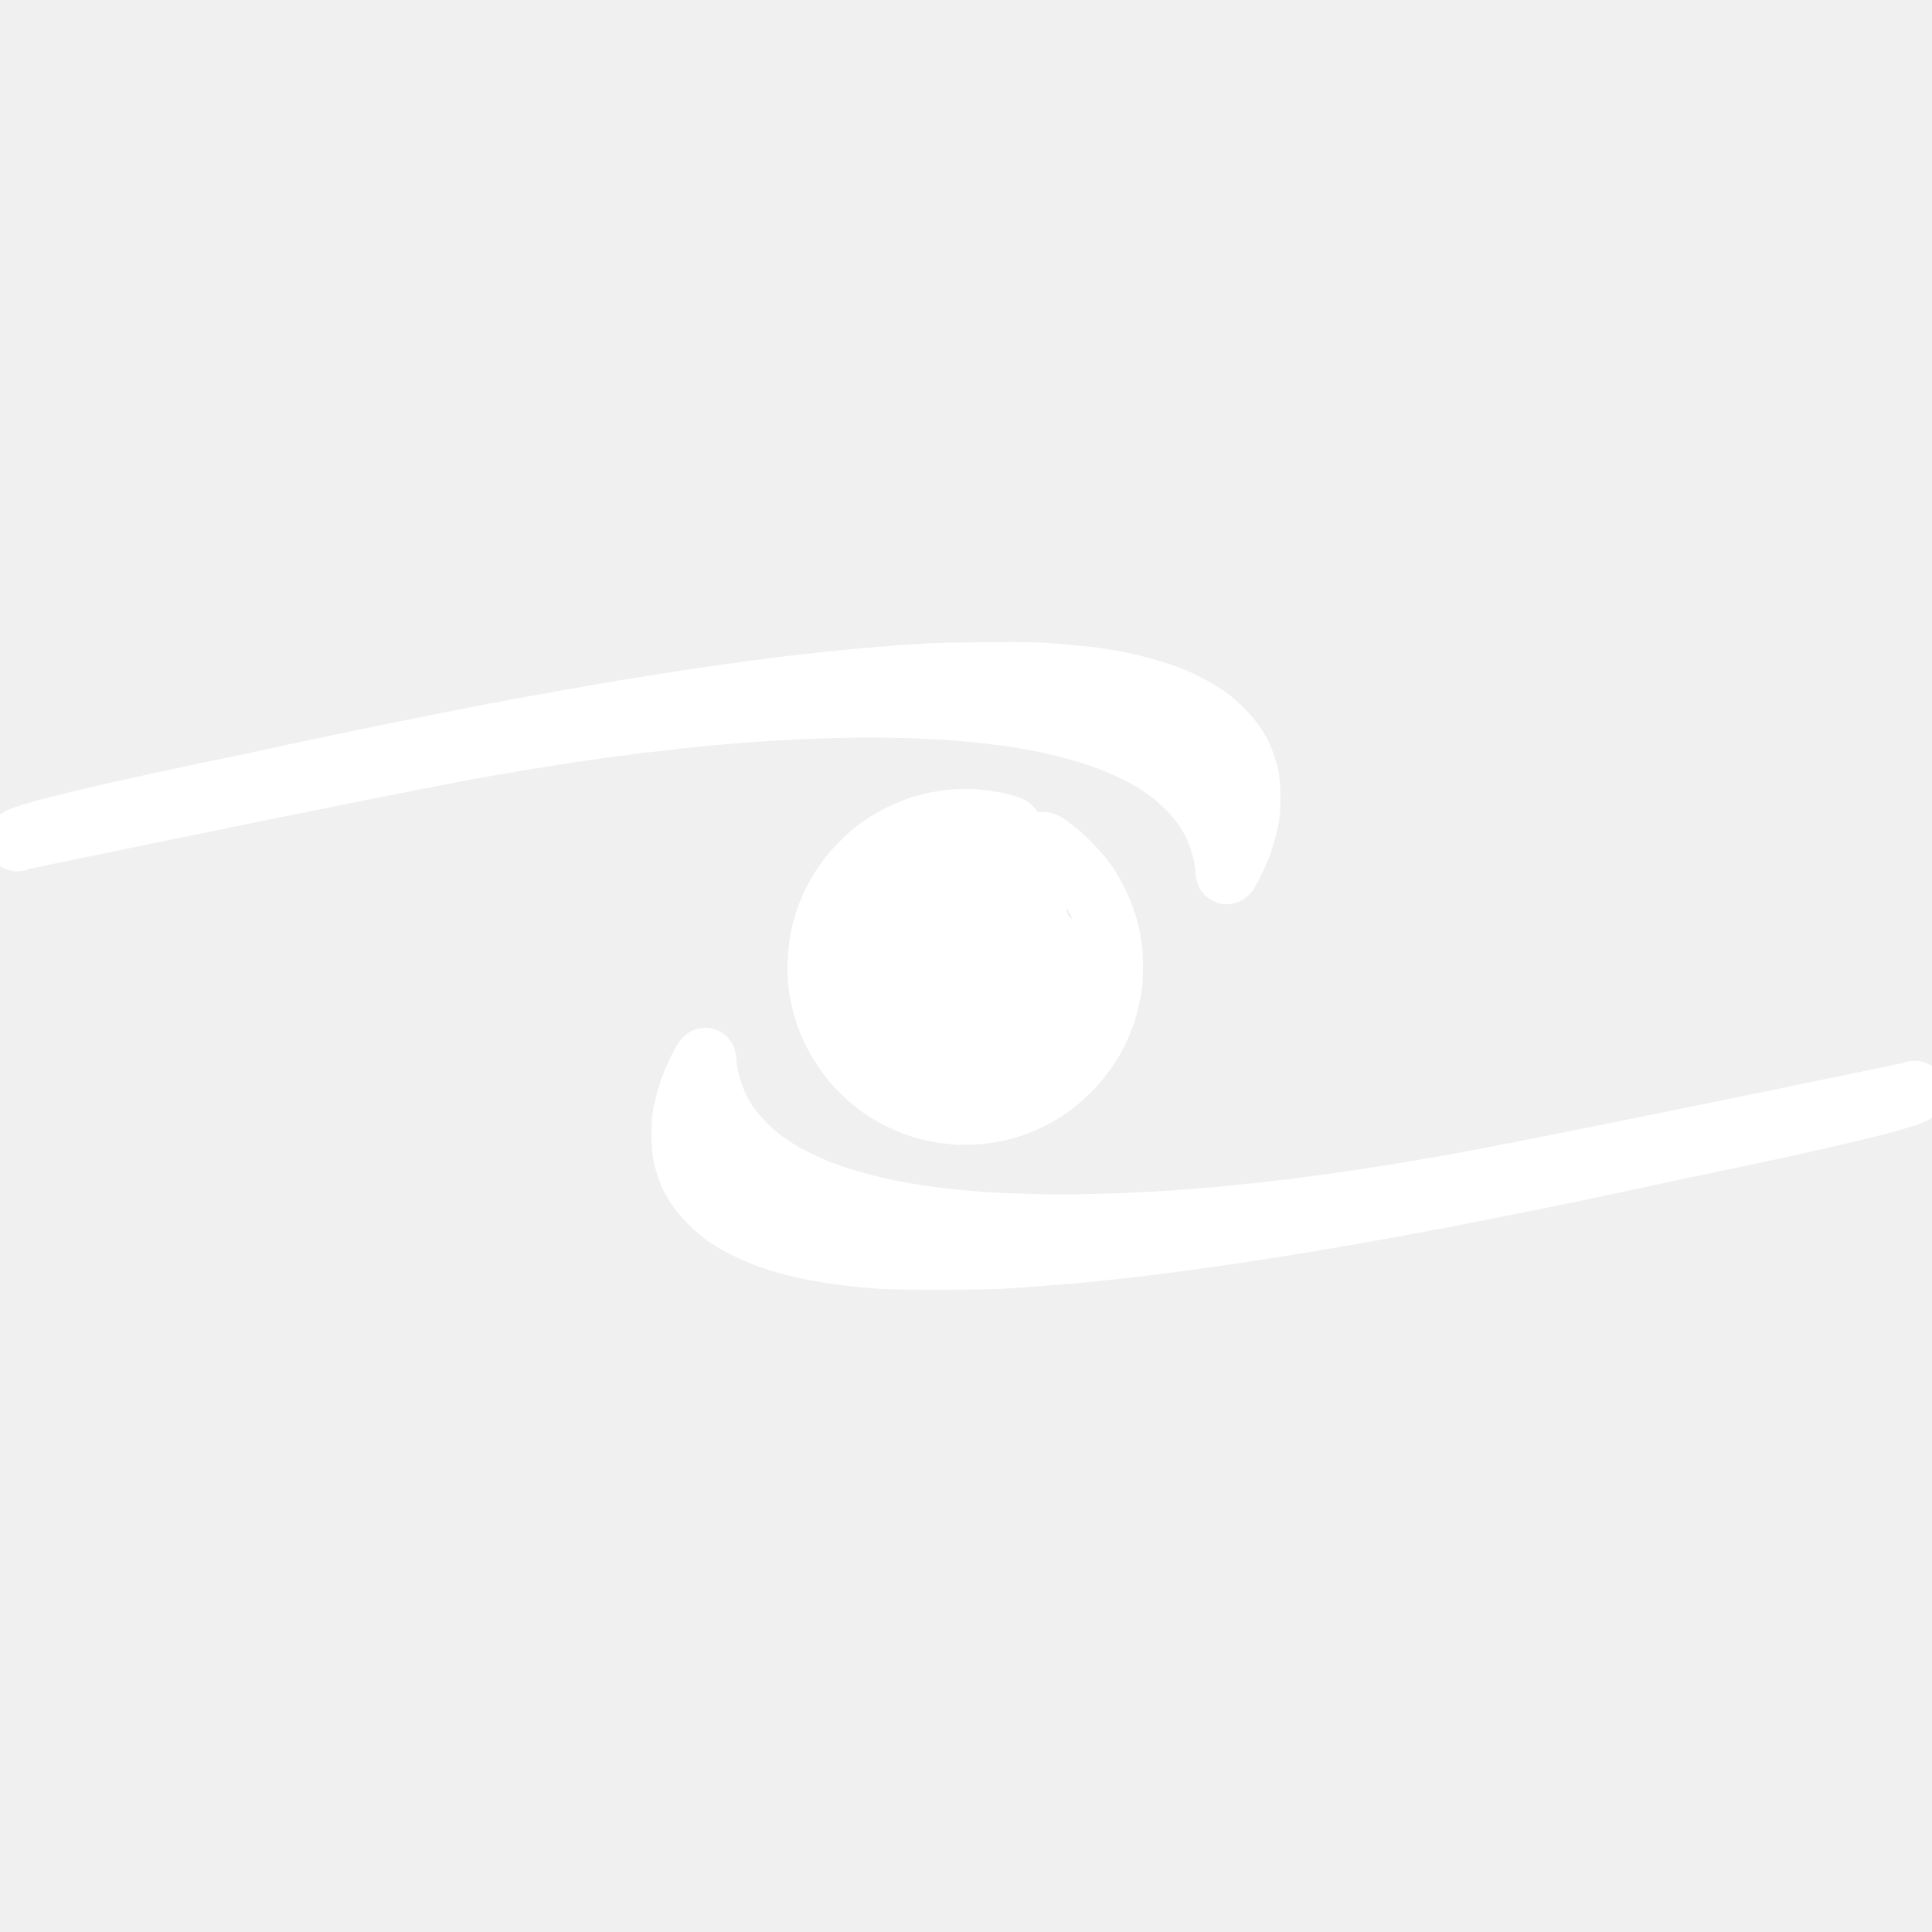
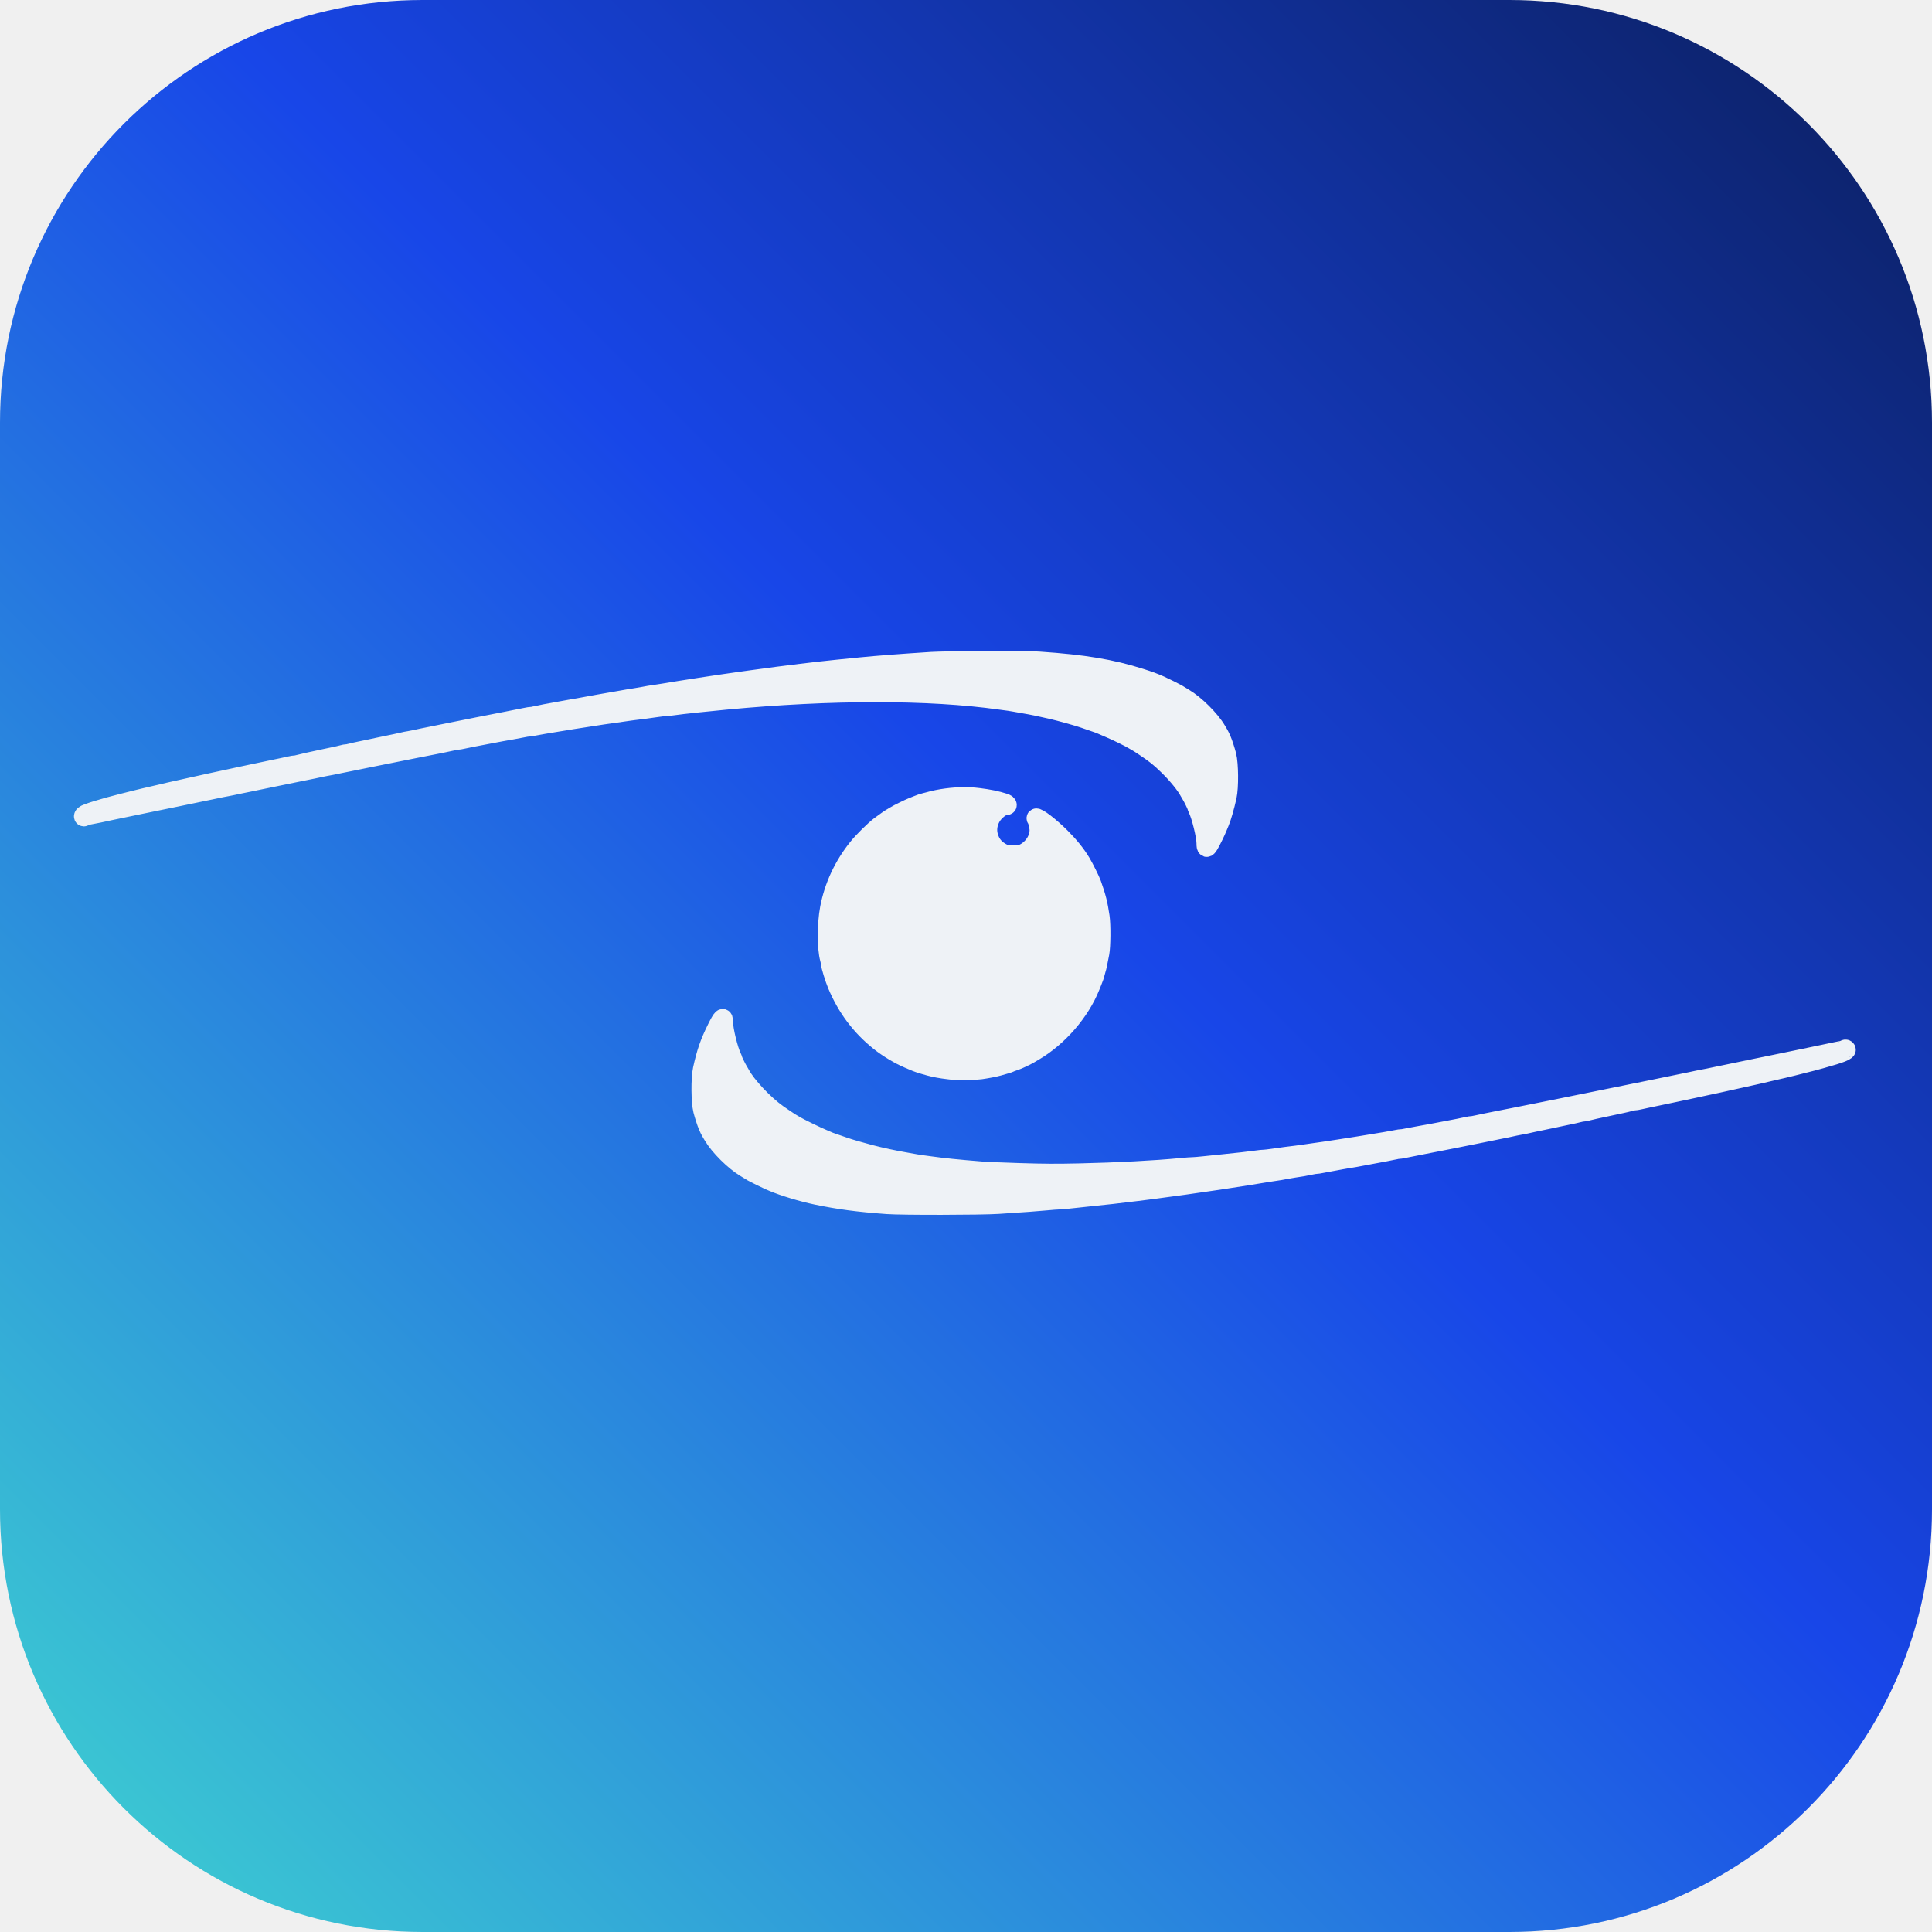
- <svg xmlns="http://www.w3.org/2000/svg" viewBox="60 60 960 960">
-   <style>g{fill:#fff;stroke:#fff}@media (prefers-color-scheme:light){g{fill:#04061A;stroke:#04061A}}</style>
-   <g stroke-width="30" stroke-linejoin="round">
+ <svg xmlns="http://www.w3.org/2000/svg" viewBox="0 0 64 64">
+   <defs>
+     <linearGradient id="g" x1="0" y1="1" x2="1" y2="0">
+       <stop offset="0" stop-color="#3FD6D0" />
+       <stop offset=".55" stop-color="#1846E8" />
+       <stop offset="1" stop-color="#0B1E5B" />
+     </linearGradient>
+   </defs>
+   <rect width="64" height="64" rx="14" fill="url(#g)" />
+   <g transform="translate(2,21) scale(0.0619) translate(-56,-380)" fill="#EEF2F6" stroke="#EEF2F6" stroke-width="10" stroke-linejoin="round">
    <g class="lid lid-top">
      <path d="M670.89,492.75C672.04,490.83 674.69,485.39 675.48,483.33C675.80,482.51 676.27,481.38 676.52,480.83C677.49,478.70 679.32,472.36 680.50,467.02C681.59,462.07 681.49,449.60 680.32,445.00C679.65,442.40 678.29,438.22 677.66,436.83C677.33,436.10 676.96,435.28 676.85,435.00C676.73,434.72 676.46,434.20 676.24,433.83C676.01,433.46 675.40,432.41 674.86,431.49C671.50,425.75 663.42,417.73 657.41,414.16C657.09,413.97 656.23,413.45 655.49,412.99C654.75,412.54 653.85,411.99 653.49,411.77C652.69,411.29 646.28,408.13 644.67,407.42C640.91,405.77 639.10,405.10 634.00,403.48C618.40,398.53 603.72,396.08 580.00,394.47C573.64,394.04 568.03,393.96 550.17,394.08C538.07,394.17 525.47,394.41 522.17,394.62C504.79,395.75 493.57,396.61 484.33,397.52C464.81,399.44 459.31,400.06 439.92,402.52C435.76,403.04 431.14,403.67 425.17,404.51C423.33,404.76 420.11,405.21 418.00,405.51C407.88,406.91 387.40,410.06 379.00,411.50C377.44,411.76 375.64,412.05 375.00,412.12C373.16,412.35 369.31,412.99 367.67,413.35C366.84,413.53 365.19,413.81 364.00,413.97C362.81,414.13 360.93,414.43 359.83,414.64C358.73,414.85 356.48,415.24 354.83,415.52C348.89,416.52 338.73,418.34 333.33,419.36C332.14,419.59 330.42,419.88 329.50,420.02C328.58,420.16 326.18,420.59 324.17,420.98C322.15,421.37 319.68,421.83 318.67,421.99C316.81,422.29 314.99,422.65 310.95,423.52C309.73,423.78 308.46,424.00 308.12,424.00C307.78,423.99 306.38,424.23 305.00,424.51C301.90,425.16 298.69,425.80 295.00,426.50C293.44,426.80 291.12,427.25 289.83,427.51C288.55,427.76 286.22,428.22 284.67,428.52C283.11,428.81 280.86,429.26 279.67,429.50C278.47,429.74 276.22,430.19 274.67,430.50C273.11,430.81 270.86,431.26 269.67,431.50C268.47,431.74 266.22,432.19 264.67,432.50C261.97,433.03 260.21,433.39 254.75,434.51C253.42,434.78 251.17,435.23 249.75,435.52C248.33,435.81 246.49,436.20 245.67,436.40C244.84,436.60 243.42,436.87 242.50,437.01C241.58,437.14 240.23,437.41 239.50,437.60C238.77,437.79 236.97,438.19 235.50,438.49C234.03,438.79 231.78,439.26 230.50,439.53C229.22,439.80 227.04,440.26 225.67,440.54C224.29,440.83 222.27,441.26 221.17,441.50C220.07,441.74 217.89,442.20 216.33,442.51C214.78,442.82 212.73,443.28 211.78,443.54C210.84,443.79 209.73,444.00 209.31,444.00C208.90,444.00 207.80,444.21 206.86,444.48C205.93,444.74 203.97,445.20 202.50,445.49C201.03,445.79 198.93,446.24 197.83,446.48C195.74,446.95 193.00,447.54 188.50,448.49C187.03,448.80 185.07,449.27 184.14,449.53C183.20,449.79 182.10,450.00 181.69,450.00C181.28,450.00 180.02,450.22 178.89,450.48C177.76,450.74 175.71,451.19 174.33,451.47C172.96,451.75 170.75,452.21 169.42,452.49C168.09,452.77 165.91,453.23 164.58,453.51C163.25,453.79 161.19,454.22 160.00,454.47C158.81,454.73 156.63,455.18 155.17,455.49C153.70,455.80 151.60,456.25 150.50,456.49C149.40,456.74 147.30,457.19 145.83,457.50C144.37,457.81 142.27,458.26 141.17,458.50C140.07,458.74 137.97,459.19 136.50,459.50C135.03,459.81 133.01,460.26 132.00,460.50C130.99,460.74 128.97,461.19 127.50,461.49C126.03,461.80 124.01,462.25 123.00,462.49C121.99,462.74 119.97,463.19 118.50,463.49C117.03,463.80 115.01,464.25 114.00,464.50C112.99,464.75 111.15,465.19 109.92,465.47C101.84,467.32 99.01,467.99 96.92,468.52C92.75,469.57 90.75,470.07 88.83,470.55C78.95,473.03 69.80,475.87 68.75,476.80C67.94,477.51 68.24,478.42 69.07,477.76C69.31,477.57 70.48,477.23 71.67,477.00C76.01,476.18 78.20,475.74 79.67,475.39C80.49,475.20 82.29,474.81 83.67,474.53C87.50,473.75 92.79,472.66 98.33,471.50C100.65,471.02 102.23,470.69 108.00,469.51C109.19,469.27 111.37,468.82 112.83,468.52C114.30,468.22 116.55,467.76 117.83,467.50C121.19,466.81 126.50,465.72 132.33,464.50C133.71,464.21 135.96,463.75 137.33,463.47C138.71,463.19 140.81,462.75 142.00,462.49C143.19,462.24 144.62,461.97 145.17,461.90C145.72,461.82 146.84,461.60 147.67,461.40C148.49,461.20 150.29,460.82 151.67,460.55C153.04,460.27 155.29,459.82 156.67,459.54C158.04,459.25 160.22,458.81 161.50,458.54C165.20,457.79 168.99,457.00 171.33,456.52C172.53,456.27 174.70,455.82 176.17,455.53C177.63,455.23 179.92,454.76 181.25,454.49C183.55,454.01 185.39,453.64 191.25,452.47C192.67,452.19 194.51,451.80 195.33,451.60C196.16,451.40 197.28,451.18 197.83,451.10C198.38,451.03 199.81,450.76 201.00,450.51C202.19,450.25 204.33,449.81 205.75,449.53C207.17,449.24 209.46,448.79 210.84,448.51C213.16,448.04 214.34,447.81 220.50,446.54C223.04,446.02 226.27,445.38 230.67,444.50C232.22,444.19 234.47,443.74 235.67,443.50C236.86,443.26 239.11,442.81 240.67,442.50C242.22,442.19 244.47,441.74 245.67,441.50C246.86,441.26 249.11,440.81 250.67,440.52C257.43,439.22 262.82,438.13 265.67,437.48C266.86,437.22 268.13,437.00 268.50,437.00C268.87,437.00 270.14,436.78 271.33,436.51C272.53,436.24 274.62,435.80 276.00,435.54C280.96,434.58 284.05,433.99 286.67,433.50C288.13,433.22 290.50,432.78 291.92,432.51C293.34,432.25 295.93,431.79 297.67,431.49C299.41,431.19 301.83,430.74 303.05,430.48C304.27,430.21 305.62,430.00 306.05,430.00C306.48,430.01 307.88,429.79 309.17,429.53C310.45,429.26 313.00,428.80 314.83,428.50C316.67,428.20 319.37,427.76 320.83,427.51C326.90,426.48 330.69,425.88 346.17,423.50C347.82,423.25 350.97,422.80 353.17,422.51C355.37,422.21 357.99,421.83 359.00,421.67C360.01,421.50 361.66,421.27 362.67,421.17C365.13,420.91 371.43,420.07 375.40,419.48C377.18,419.22 379.13,419.00 379.73,419.00C380.34,419.01 382.41,418.78 384.33,418.51C388.92,417.86 400.25,416.65 412.17,415.52C468.48,410.19 521.09,410.19 558.83,415.51C560.67,415.76 562.84,416.06 563.67,416.16C564.49,416.26 565.84,416.48 566.67,416.65C567.49,416.82 569.67,417.20 571.50,417.51C575.63,418.19 580.37,419.15 586.33,420.54C591.44,421.72 601.07,424.41 604.00,425.48C605.53,426.04 606.98,426.54 609.91,427.52C611.24,427.96 612.59,428.46 612.91,428.64C613.24,428.81 615.32,429.70 617.53,430.63C621.49,432.28 628.52,435.75 630.50,437.01C631.05,437.37 631.80,437.81 632.17,437.99C632.93,438.38 633.36,438.65 636.15,440.52C642.06,444.47 644.14,446.14 648.78,450.65C653.58,455.31 658.21,461.03 660.00,464.50C660.19,464.87 660.63,465.62 660.98,466.17C661.80,467.43 664.00,471.93 664.00,472.32C664.00,472.48 664.21,473.04 664.47,473.56C666.33,477.25 669.00,488.16 669.00,492.04C669.00,494.88 669.50,495.07 670.89,492.75Z" />
    </g>
    <g class="lid lid-bot">
      <path d="M557.83,685.38C571.81,684.47 578.80,683.96 583.67,683.49C586.51,683.21 589.50,682.99 590.32,683.00C591.13,683.00 593.68,682.78 595.98,682.51C598.28,682.25 602.57,681.79 605.50,681.49C614.21,680.63 623.22,679.61 632.17,678.48C634.37,678.20 637.97,677.75 640.17,677.47C648.30,676.44 666.48,673.90 675.83,672.47C688.36,670.57 695.88,669.38 701.00,668.50C702.56,668.24 704.36,667.95 705.00,667.88C706.84,667.65 710.69,667.01 712.33,666.65C713.16,666.47 714.81,666.19 716.00,666.02C719.29,665.57 722.61,664.99 724.90,664.47C726.04,664.21 727.37,664.00 727.85,664.00C728.34,664.00 729.73,663.78 730.95,663.52C732.17,663.26 734.67,662.79 736.50,662.49C738.33,662.18 740.51,661.78 741.33,661.60C742.16,661.42 743.73,661.14 744.83,660.99C745.93,660.83 747.73,660.54 748.83,660.33C754.56,659.23 755.74,659.01 758.50,658.51C762.97,657.71 766.57,657.02 769.05,656.48C770.27,656.22 771.54,656.00 771.88,656.00C772.22,656.01 773.62,655.77 775.00,655.49C778.10,654.84 781.31,654.20 785.00,653.50C786.56,653.20 788.88,652.75 790.17,652.49C791.45,652.24 793.77,651.78 795.33,651.48C796.89,651.19 799.14,650.74 800.33,650.50C801.52,650.26 803.77,649.81 805.33,649.50C806.89,649.19 809.14,648.74 810.33,648.50C811.52,648.26 813.77,647.81 815.33,647.50C818.03,646.97 819.79,646.61 825.25,645.49C826.58,645.22 828.83,644.77 830.25,644.48C831.67,644.19 833.51,643.80 834.33,643.60C835.16,643.40 836.58,643.13 837.50,642.99C838.42,642.86 839.77,642.59 840.50,642.40C841.23,642.21 843.03,641.81 844.50,641.51C845.97,641.21 848.22,640.74 849.50,640.47C850.78,640.20 852.96,639.74 854.33,639.46C855.71,639.17 857.73,638.74 858.83,638.50C859.93,638.26 862.11,637.80 863.67,637.49C865.23,637.18 867.27,636.72 868.22,636.46C869.16,636.21 870.27,636.00 870.69,636.00C871.10,636.00 872.20,635.79 873.14,635.53C874.07,635.27 875.88,634.84 877.17,634.57C878.45,634.29 880.70,633.82 882.17,633.50C883.63,633.19 885.73,632.74 886.83,632.50C887.93,632.26 890.03,631.81 891.50,631.50C892.97,631.20 894.93,630.73 895.86,630.47C896.80,630.21 897.90,630.00 898.31,630.00C898.72,630.00 899.98,629.78 901.11,629.52C902.24,629.26 904.29,628.81 905.67,628.53C907.04,628.25 909.29,627.78 910.67,627.49C912.04,627.20 914.22,626.74 915.50,626.47C916.78,626.20 918.81,625.78 920.00,625.53C921.19,625.27 923.37,624.82 924.83,624.51C926.30,624.20 928.40,623.75 929.50,623.51C930.60,623.26 932.70,622.81 934.17,622.50C935.63,622.19 937.73,621.74 938.83,621.50C939.93,621.26 942.03,620.81 943.50,620.50C944.97,620.19 946.99,619.74 948.00,619.50C949.01,619.26 951.03,618.81 952.50,618.51C953.97,618.20 955.99,617.75 957.00,617.51C958.01,617.26 960.03,616.81 961.50,616.51C962.97,616.20 964.99,615.75 966.00,615.50C967.01,615.25 968.81,614.82 970.00,614.55C976.58,613.05 980.81,612.06 983.17,611.46C984.27,611.18 986.07,610.72 987.17,610.45C993.47,608.87 994.27,608.66 998.42,607.51C1009.02,604.57 1012.61,603.14 1011.69,602.22C1011.48,602.01 1011.21,602.02 1010.93,602.24C1010.69,602.43 1009.90,602.68 1009.17,602.80C1008.43,602.93 1006.78,603.26 1005.50,603.54C1002.81,604.12 999.90,604.74 996.33,605.47C992.00,606.35 986.80,607.43 981.67,608.50C979.35,608.98 977.77,609.31 972.00,610.49C969.92,610.91 967.42,611.43 962.25,612.48C958.03,613.35 952.79,614.43 947.67,615.50C946.29,615.79 944.04,616.25 942.67,616.53C941.29,616.81 939.19,617.25 938.00,617.51C936.81,617.76 935.38,618.03 934.83,618.10C934.28,618.18 933.16,618.40 932.33,618.60C931.51,618.80 929.63,619.20 928.17,619.49C922.08,620.72 913.28,622.52 908.67,623.49C907.48,623.74 905.23,624.19 903.67,624.50C902.11,624.80 899.86,625.26 898.67,625.51C895.95,626.08 891.92,626.90 888.67,627.55C887.29,627.82 885.19,628.24 884.00,628.49C881.92,628.91 879.91,629.32 874.17,630.49C872.70,630.79 870.38,631.26 869.00,631.53C865.87,632.16 862.51,632.84 859.50,633.46C858.22,633.72 855.89,634.19 854.33,634.50C852.77,634.81 850.52,635.26 849.33,635.50C846.49,636.07 842.83,636.80 839.33,637.50C837.77,637.81 835.52,638.26 834.33,638.50C833.14,638.74 830.89,639.19 829.33,639.48C827.77,639.78 825.38,640.25 824.00,640.53C822.62,640.80 820.38,641.25 819.00,641.53C817.62,641.80 815.52,642.25 814.33,642.52C813.14,642.78 811.87,643.00 811.50,643.00C811.13,643.00 809.86,643.22 808.67,643.49C807.48,643.76 805.38,644.20 804.00,644.46C791.98,646.78 786.50,647.80 782.33,648.51C780.59,648.81 778.17,649.26 776.95,649.52C775.73,649.79 774.38,650.00 773.95,650.00C773.52,649.99 772.12,650.21 770.83,650.47C769.55,650.74 767.00,651.20 765.17,651.50C763.33,651.80 760.63,652.24 759.17,652.49C753.93,653.38 749.58,654.07 740.33,655.50C732.58,656.69 730.67,656.97 726.83,657.49C724.63,657.78 722.01,658.16 721.00,658.33C719.99,658.50 718.34,658.73 717.33,658.83C714.87,659.09 708.57,659.93 704.60,660.52C702.82,660.78 700.87,661.00 700.27,661.00C699.66,660.99 697.59,661.21 695.67,661.49C691.87,662.02 686.19,662.66 677.83,663.50C674.90,663.79 670.48,664.25 668.00,664.52C665.52,664.79 662.90,665.01 662.17,665.00C661.43,664.99 658.51,665.21 655.67,665.49C641.74,666.83 621.38,667.90 601.50,668.34C588.85,668.62 582.72,668.59 569.67,668.19C560.77,667.91 551.55,667.53 549.17,667.34C536.09,666.29 528.31,665.50 521.17,664.49C519.33,664.24 517.16,663.94 516.33,663.84C515.51,663.74 514.16,663.52 513.33,663.35C512.51,663.18 510.33,662.80 508.50,662.49C503.16,661.61 495.09,659.89 489.50,658.43C484.58,657.15 477.97,655.23 476.00,654.52C474.47,653.96 473.02,653.46 470.09,652.48C468.76,652.04 467.41,651.54 467.09,651.37C466.76,651.20 465.30,650.58 463.83,649.98C460.83,648.76 451.03,643.98 449.50,642.99C448.95,642.64 448.20,642.19 447.83,642.01C447.47,641.82 446.88,641.48 446.52,641.25C445.02,640.28 441.70,638.04 440.00,636.84C432.62,631.65 423.06,621.45 420.00,615.50C419.81,615.13 419.37,614.38 419.02,613.83C418.20,612.57 416.00,608.07 416.00,607.68C416.00,607.52 415.79,606.96 415.53,606.44C413.66,602.73 411.00,591.83 411.00,587.93C411.00,584.26 410.12,584.98 407.07,591.16C403.26,598.87 401.50,603.95 399.50,612.98C398.41,617.93 398.51,630.40 399.68,635.00C400.35,637.60 401.71,641.78 402.34,643.17C402.67,643.90 403.04,644.73 403.15,645.00C403.27,645.27 403.54,645.80 403.76,646.17C403.99,646.54 404.60,647.59 405.14,648.51C408.50,654.25 416.58,662.27 422.59,665.84C422.91,666.03 423.77,666.55 424.51,667.01C425.25,667.46 426.15,668.01 426.51,668.23C427.35,668.73 433.85,671.93 435.17,672.49C435.72,672.72 436.69,673.14 437.33,673.41C442.89,675.81 453.12,678.90 460.67,680.47C472.99,683.02 482.65,684.30 498.50,685.47C506.33,686.05 548.56,685.98 557.83,685.38Z" />
    </g>
    <g class="look">
      <g class="pupil">
        <path fill-rule="evenodd" d="M548.50,613.33C551.89,612.86 556.02,612.06 558.17,611.45C562.41,610.26 563.54,609.91 564.09,609.63C564.41,609.46 565.39,609.09 566.25,608.80C567.12,608.51 568.43,608.00 569.17,607.66C571.70,606.51 573.50,605.63 574.00,605.32C574.27,605.15 575.70,604.31 577.17,603.45C590.14,595.84 601.90,582.27 607.32,568.67C607.72,567.66 608.24,566.38 608.47,565.83C609.17,564.19 609.72,562.57 610.00,561.33C610.14,560.69 610.41,559.72 610.59,559.17C610.90,558.26 611.12,557.20 612.36,550.83C613.06,547.22 613.15,535.75 612.51,531.37C611.50,524.46 610.62,520.97 608.10,513.83C607.38,511.79 604.07,505.13 602.39,502.33C599.67,497.82 596.26,493.57 591.51,488.79C586.00,483.25 578.85,477.71 578.12,478.44C578.00,478.55 578.06,478.84 578.26,479.08C578.78,479.71 579.67,483.40 579.67,484.95C579.67,490.12 576.12,495.26 571.01,497.51C568.88,498.45 562.77,498.42 560.83,497.47C556.39,495.29 554.01,492.53 552.80,488.17C551.86,484.76 552.43,481.04 554.39,477.77C556.15,474.84 559.81,472.00 561.82,472.00C562.88,472.00 563.12,471.55 562.41,470.91C561.62,470.22 555.56,468.63 551.25,468.00C545.61,467.17 543.87,467.02 539.56,467.01C533.54,467.00 526.39,467.96 521.00,469.51C520.18,469.75 519.12,470.02 518.67,470.10C517.79,470.27 516.16,470.83 514.50,471.52C513.95,471.75 512.82,472.20 512.00,472.52C510.14,473.24 504.18,476.17 502.83,477.03C502.28,477.37 501.61,477.76 501.35,477.89C500.58,478.26 496.71,480.94 494.50,482.63C491.36,485.04 485.48,490.86 482.67,494.35C474.97,503.92 469.77,515.08 467.54,526.83C465.95,535.25 465.94,548.23 467.52,553.86C467.79,554.80 468.00,555.87 468.00,556.24C468.00,557.47 470.16,564.49 471.57,567.83C476.81,580.25 484.20,590.08 494.47,598.28C498.79,601.73 505.21,605.57 509.83,607.48C510.38,607.70 511.36,608.12 512.00,608.40C514.77,609.62 516.06,610.06 521.17,611.48C523.89,612.24 527.62,612.92 531.17,613.31C533.00,613.51 534.88,613.74 535.33,613.82C536.74,614.05 545.68,613.73 548.50,613.33Z M592.24,516.33C589.30,514.02 589.23,509.18 592.10,507.17C593.02,506.52 594.98,506.52 595.90,507.17C598.20,508.78 598.74,512.55 597.01,514.93C595.42,517.13 593.84,517.59 592.24,516.33Z" />
      </g>
    </g>
  </g>
</svg>
